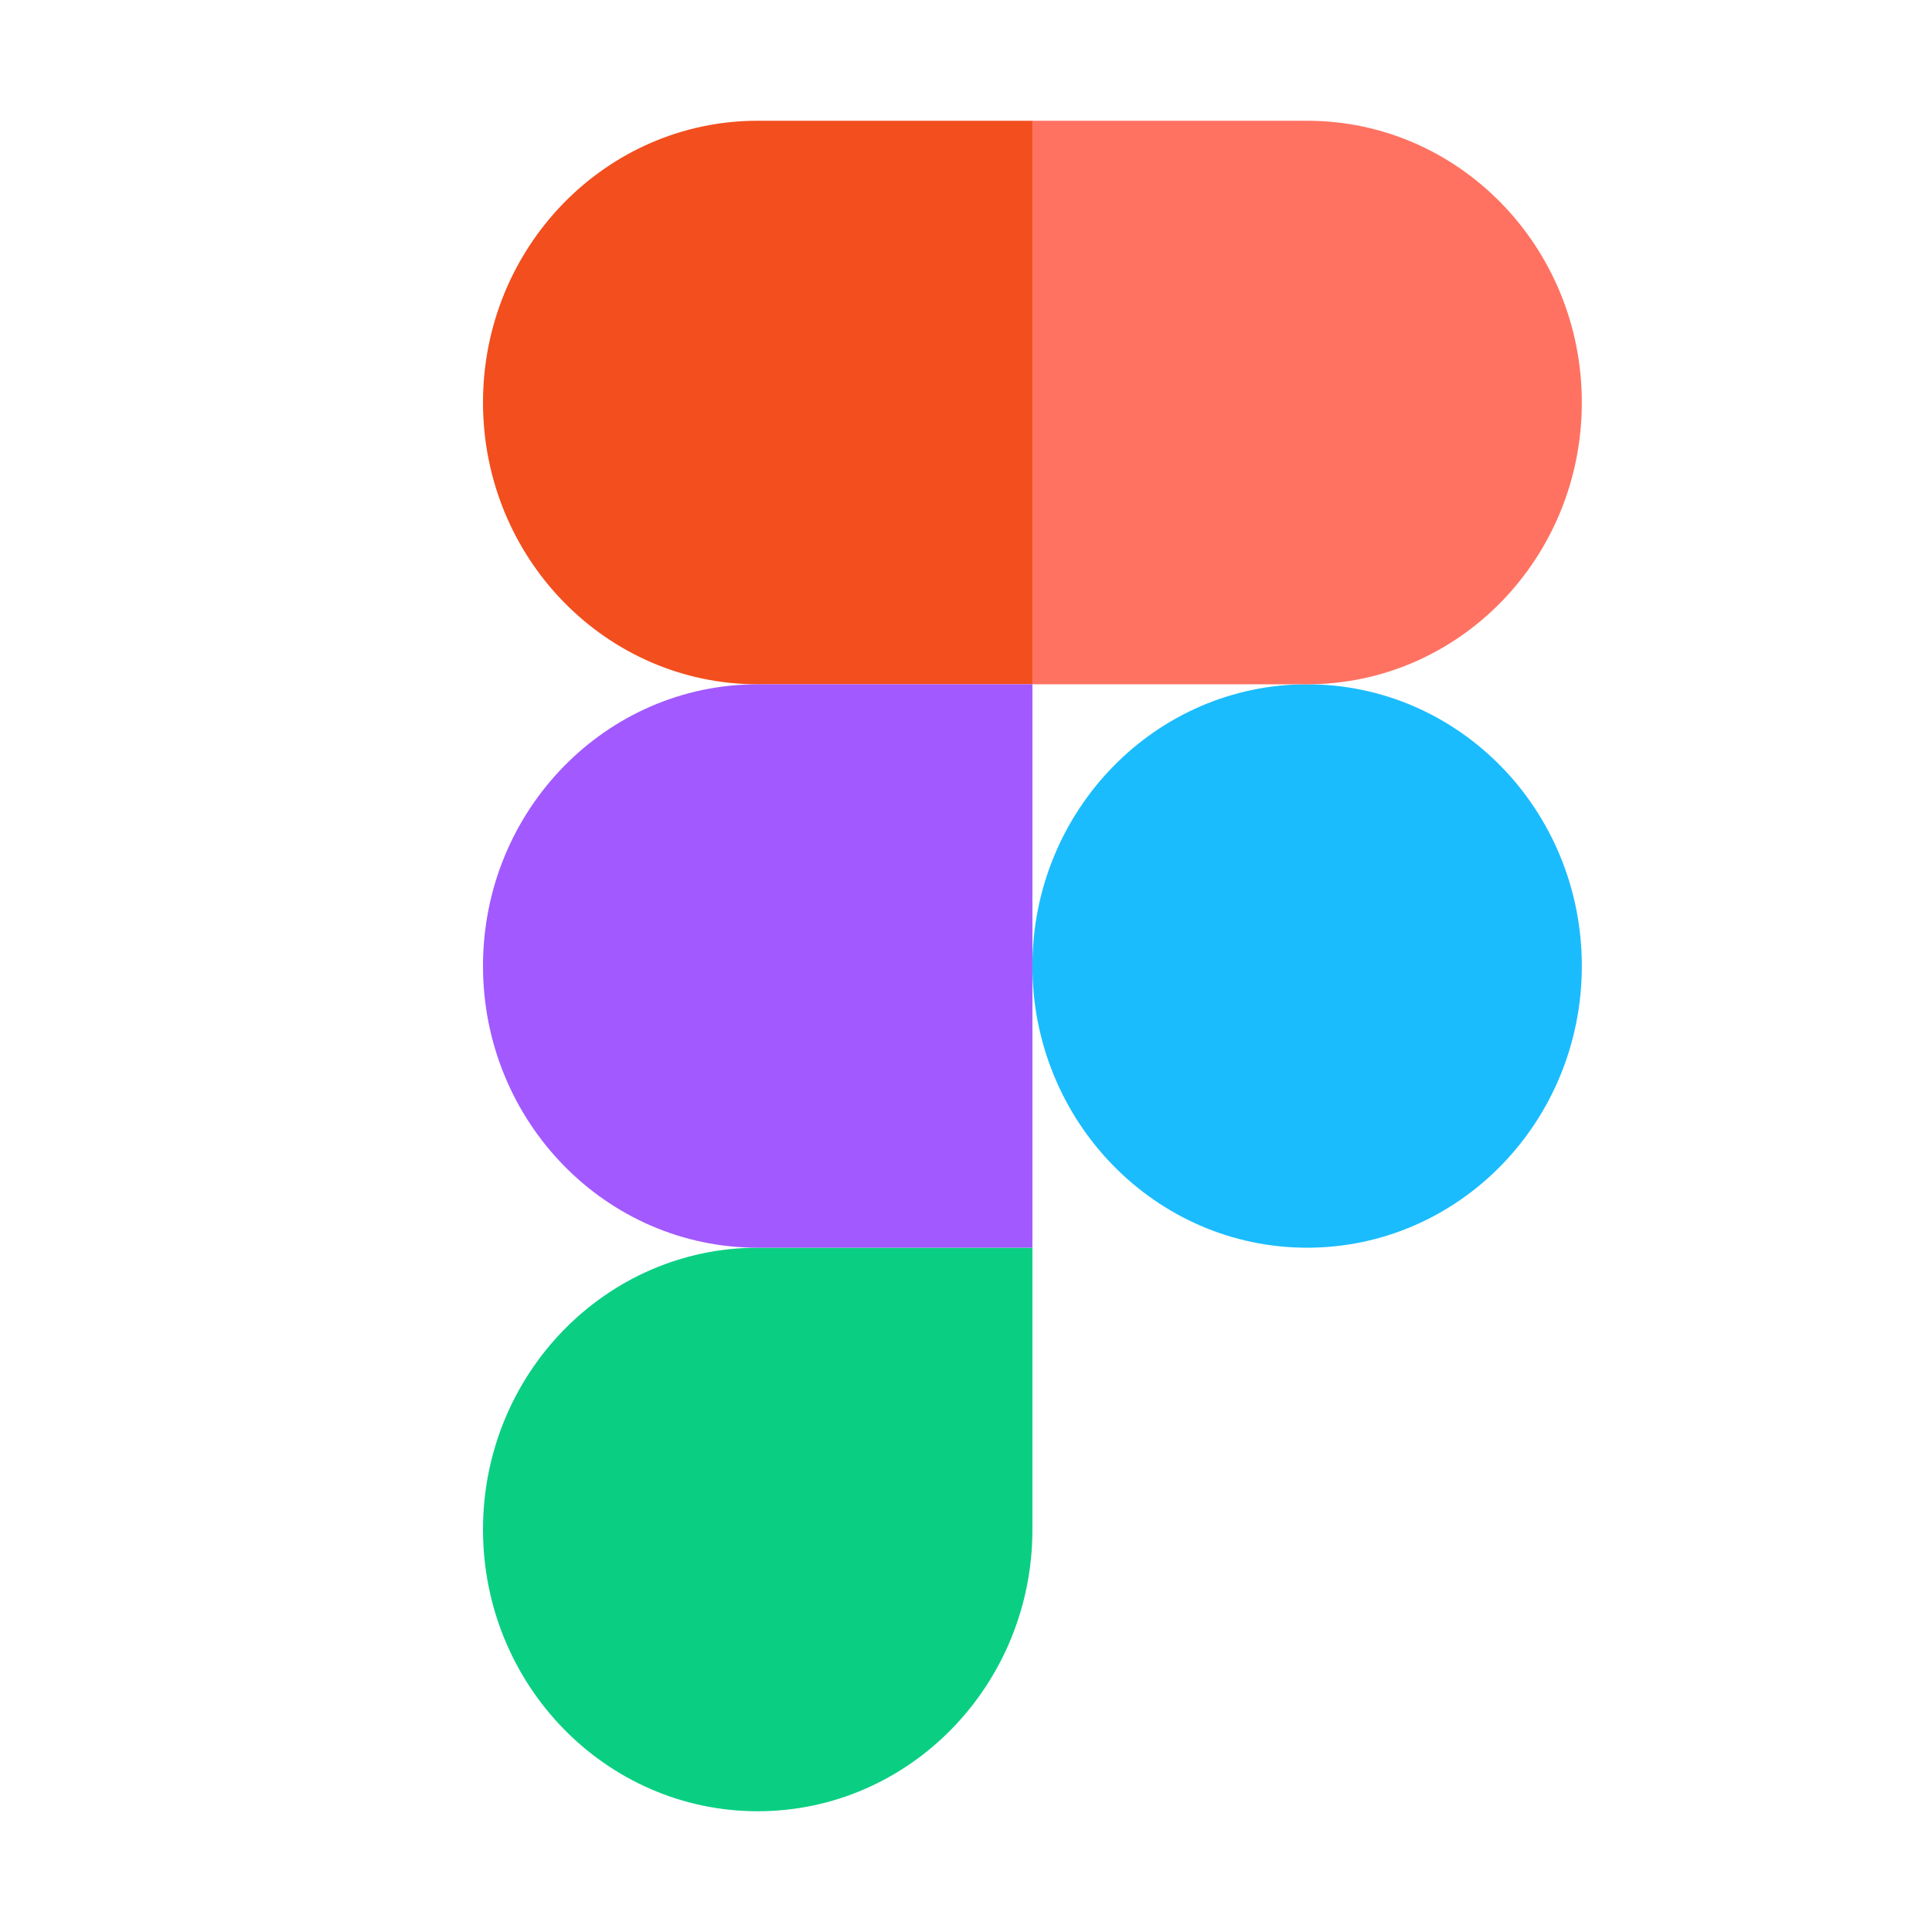
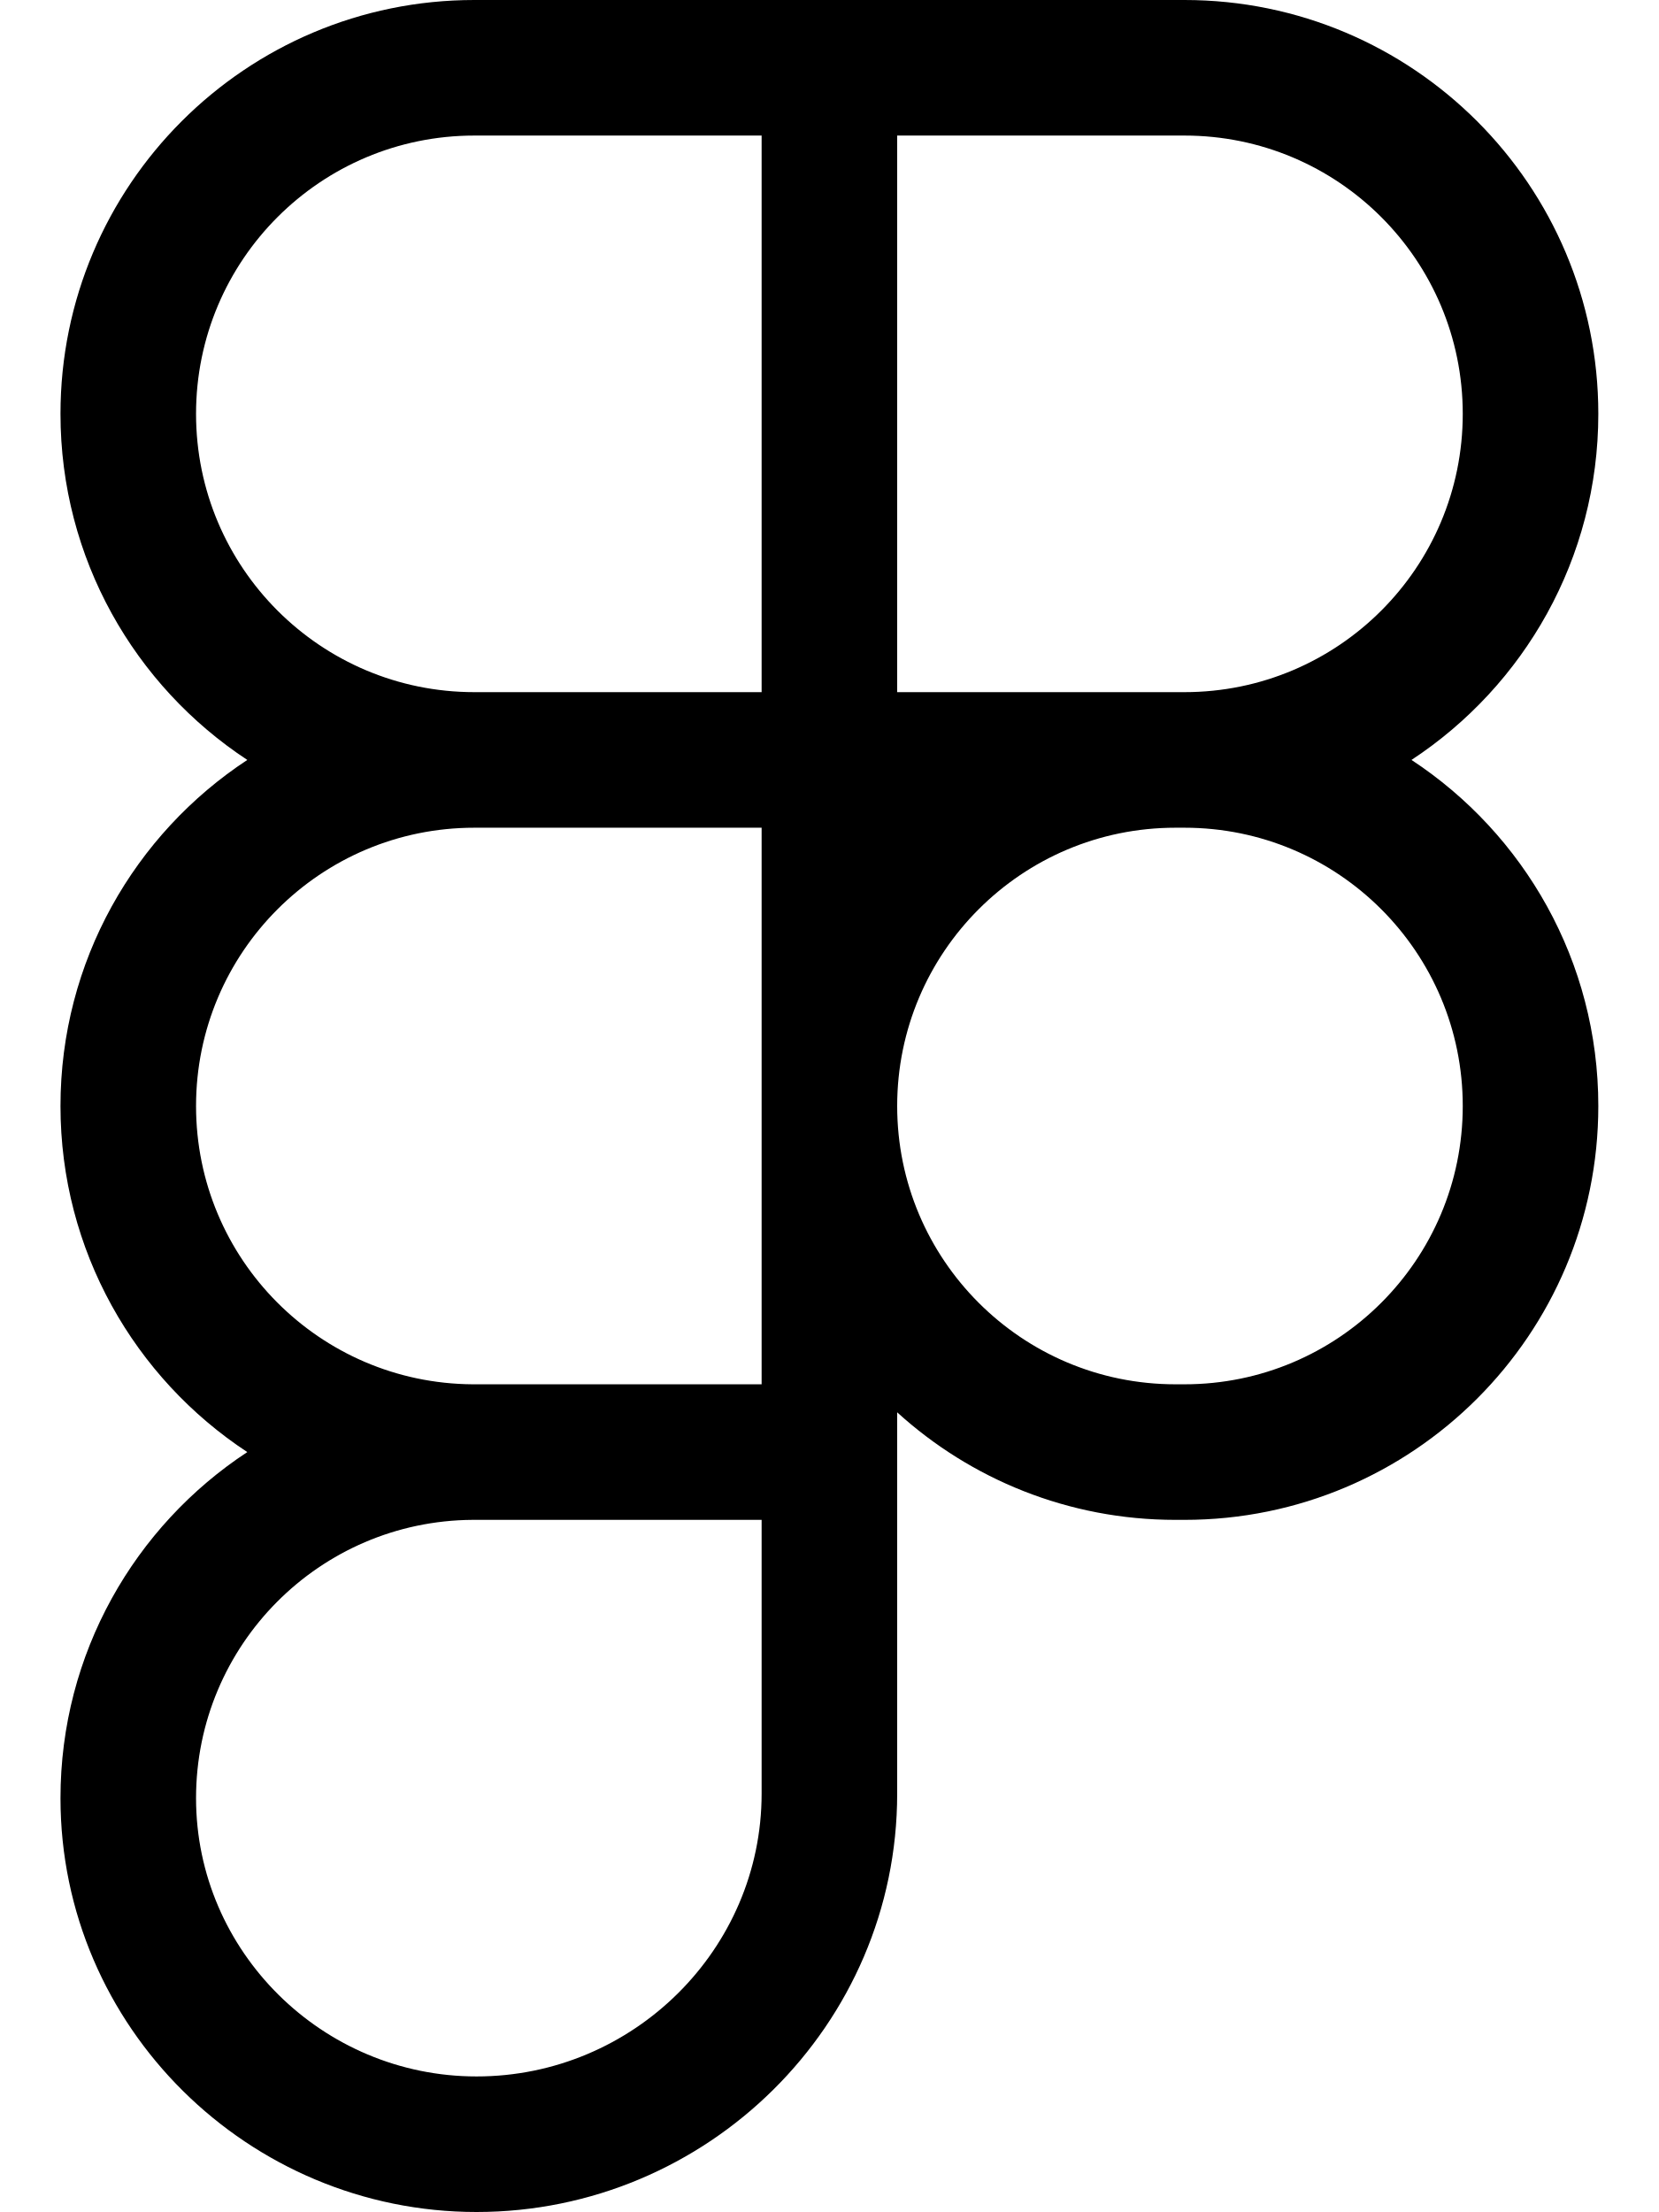
- <svg xmlns="http://www.w3.org/2000/svg" width="800px" height="800px" viewBox="0 0 16 16" fill="none">
-   <path fill="#1ABCFE" d="M8.55 8c0-1.289 1.019-2.333 2.275-2.333C12.082 5.667 13.1 6.71 13.1 8c0 1.289-1.018 2.333-2.275 2.333C9.57 10.333 8.55 9.29 8.55 8z" />
-   <path fill="#0ACF83" d="M4 12.667c0-1.289 1.019-2.334 2.275-2.334H8.55v2.334C8.55 13.955 7.531 15 6.275 15S4 13.955 4 12.667z" />
-   <path fill="#FF7262" d="M8.55 1v4.667h2.275c1.257 0 2.275-1.045 2.275-2.334C13.1 2.045 12.082 1 10.825 1H8.55z" />
-   <path fill="#F24E1E" d="M4 3.333c0 1.289 1.019 2.334 2.275 2.334H8.55V1H6.275C5.019 1 4 2.045 4 3.333z" />
-   <path fill="#A259FF" d="M4 8c0 1.289 1.019 2.333 2.275 2.333H8.55V5.667H6.275C5.019 5.667 4 6.71 4 8z" />
+ <svg xmlns="http://www.w3.org/2000/svg" viewBox="0 0 384 512" fill="currentColor" aria-hidden="true" focusable="false">
+   <path d="M14 95.792C14 42.888 56.888 0 109.793 0H274.161C327.066 0 369.954 42.888 369.954 95.792C369.954 129.292 352.758 158.776 326.711 175.897C352.758 193.019 369.954 222.502 369.954 256.002C369.954 308.907 327.066 351.795 274.161 351.795H272.081C247.279 351.795 224.678 342.369 207.666 326.904V415.167C207.666 468.777 163.657 512 110.309 512C57.536 512 14 469.243 14 416.207C14 382.709 31.195 353.227 57.239 336.105C31.195 318.983 14 289.5 14 256.002C14 222.502 31.196 193.019 57.242 175.897C31.196 158.776 14 129.292 14 95.792ZM176.288 191.587H109.793C74.217 191.587 45.378 220.427 45.378 256.002C45.378 291.44 73.995 320.194 109.381 320.416C109.518 320.415 109.655 320.415 109.793 320.415H176.288V191.587ZM207.666 256.002C207.666 291.577 236.505 320.417 272.081 320.417H274.161C309.737 320.417 338.576 291.577 338.576 256.002C338.576 220.427 309.737 191.587 274.161 191.587H272.081C236.505 191.587 207.666 220.427 207.666 256.002ZM109.793 351.795C109.655 351.795 109.518 351.794 109.381 351.794C73.995 352.015 45.378 380.769 45.378 416.207C45.378 451.652 74.603 480.622 110.309 480.622C146.591 480.622 176.288 451.186 176.288 415.167V351.795H109.793ZM109.793 31.378C74.217 31.378 45.378 60.217 45.378 95.792C45.378 131.368 74.217 160.207 109.793 160.207H176.288V31.378H109.793ZM207.666 160.207H274.161C309.737 160.207 338.576 131.368 338.576 95.792C338.576 60.217 309.737 31.378 274.161 31.378H207.666V160.207Z" />
</svg>
